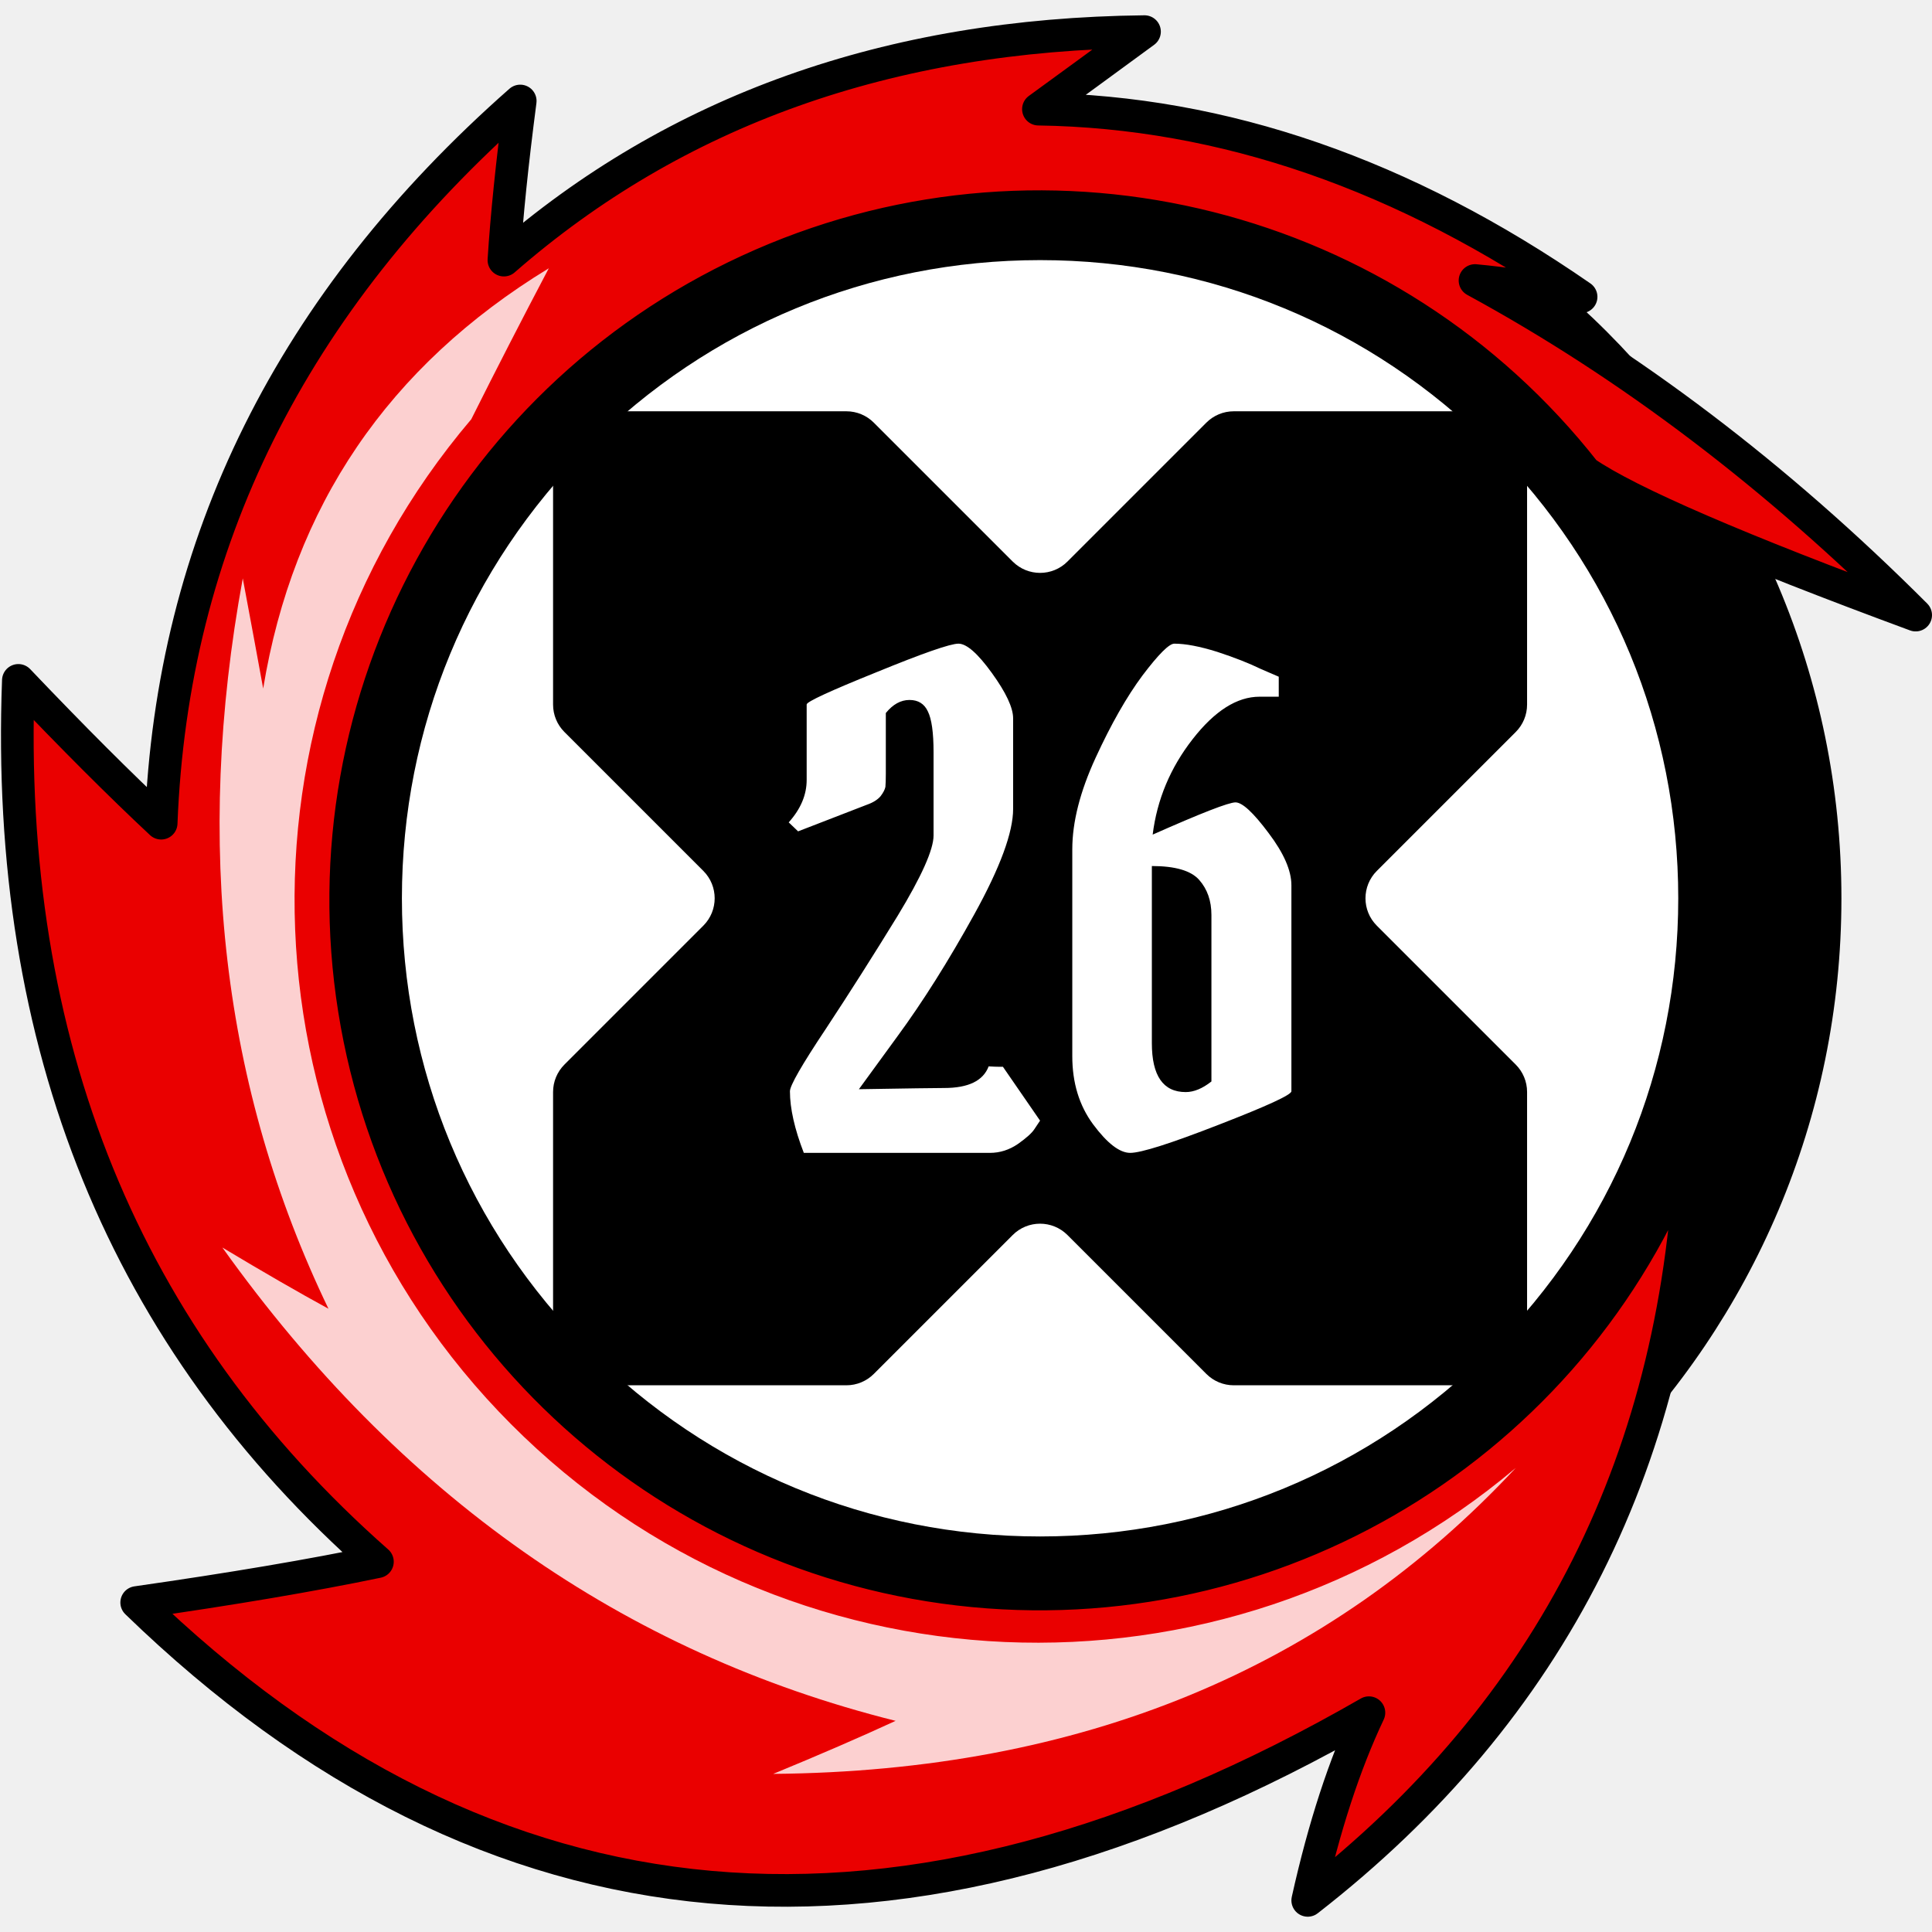
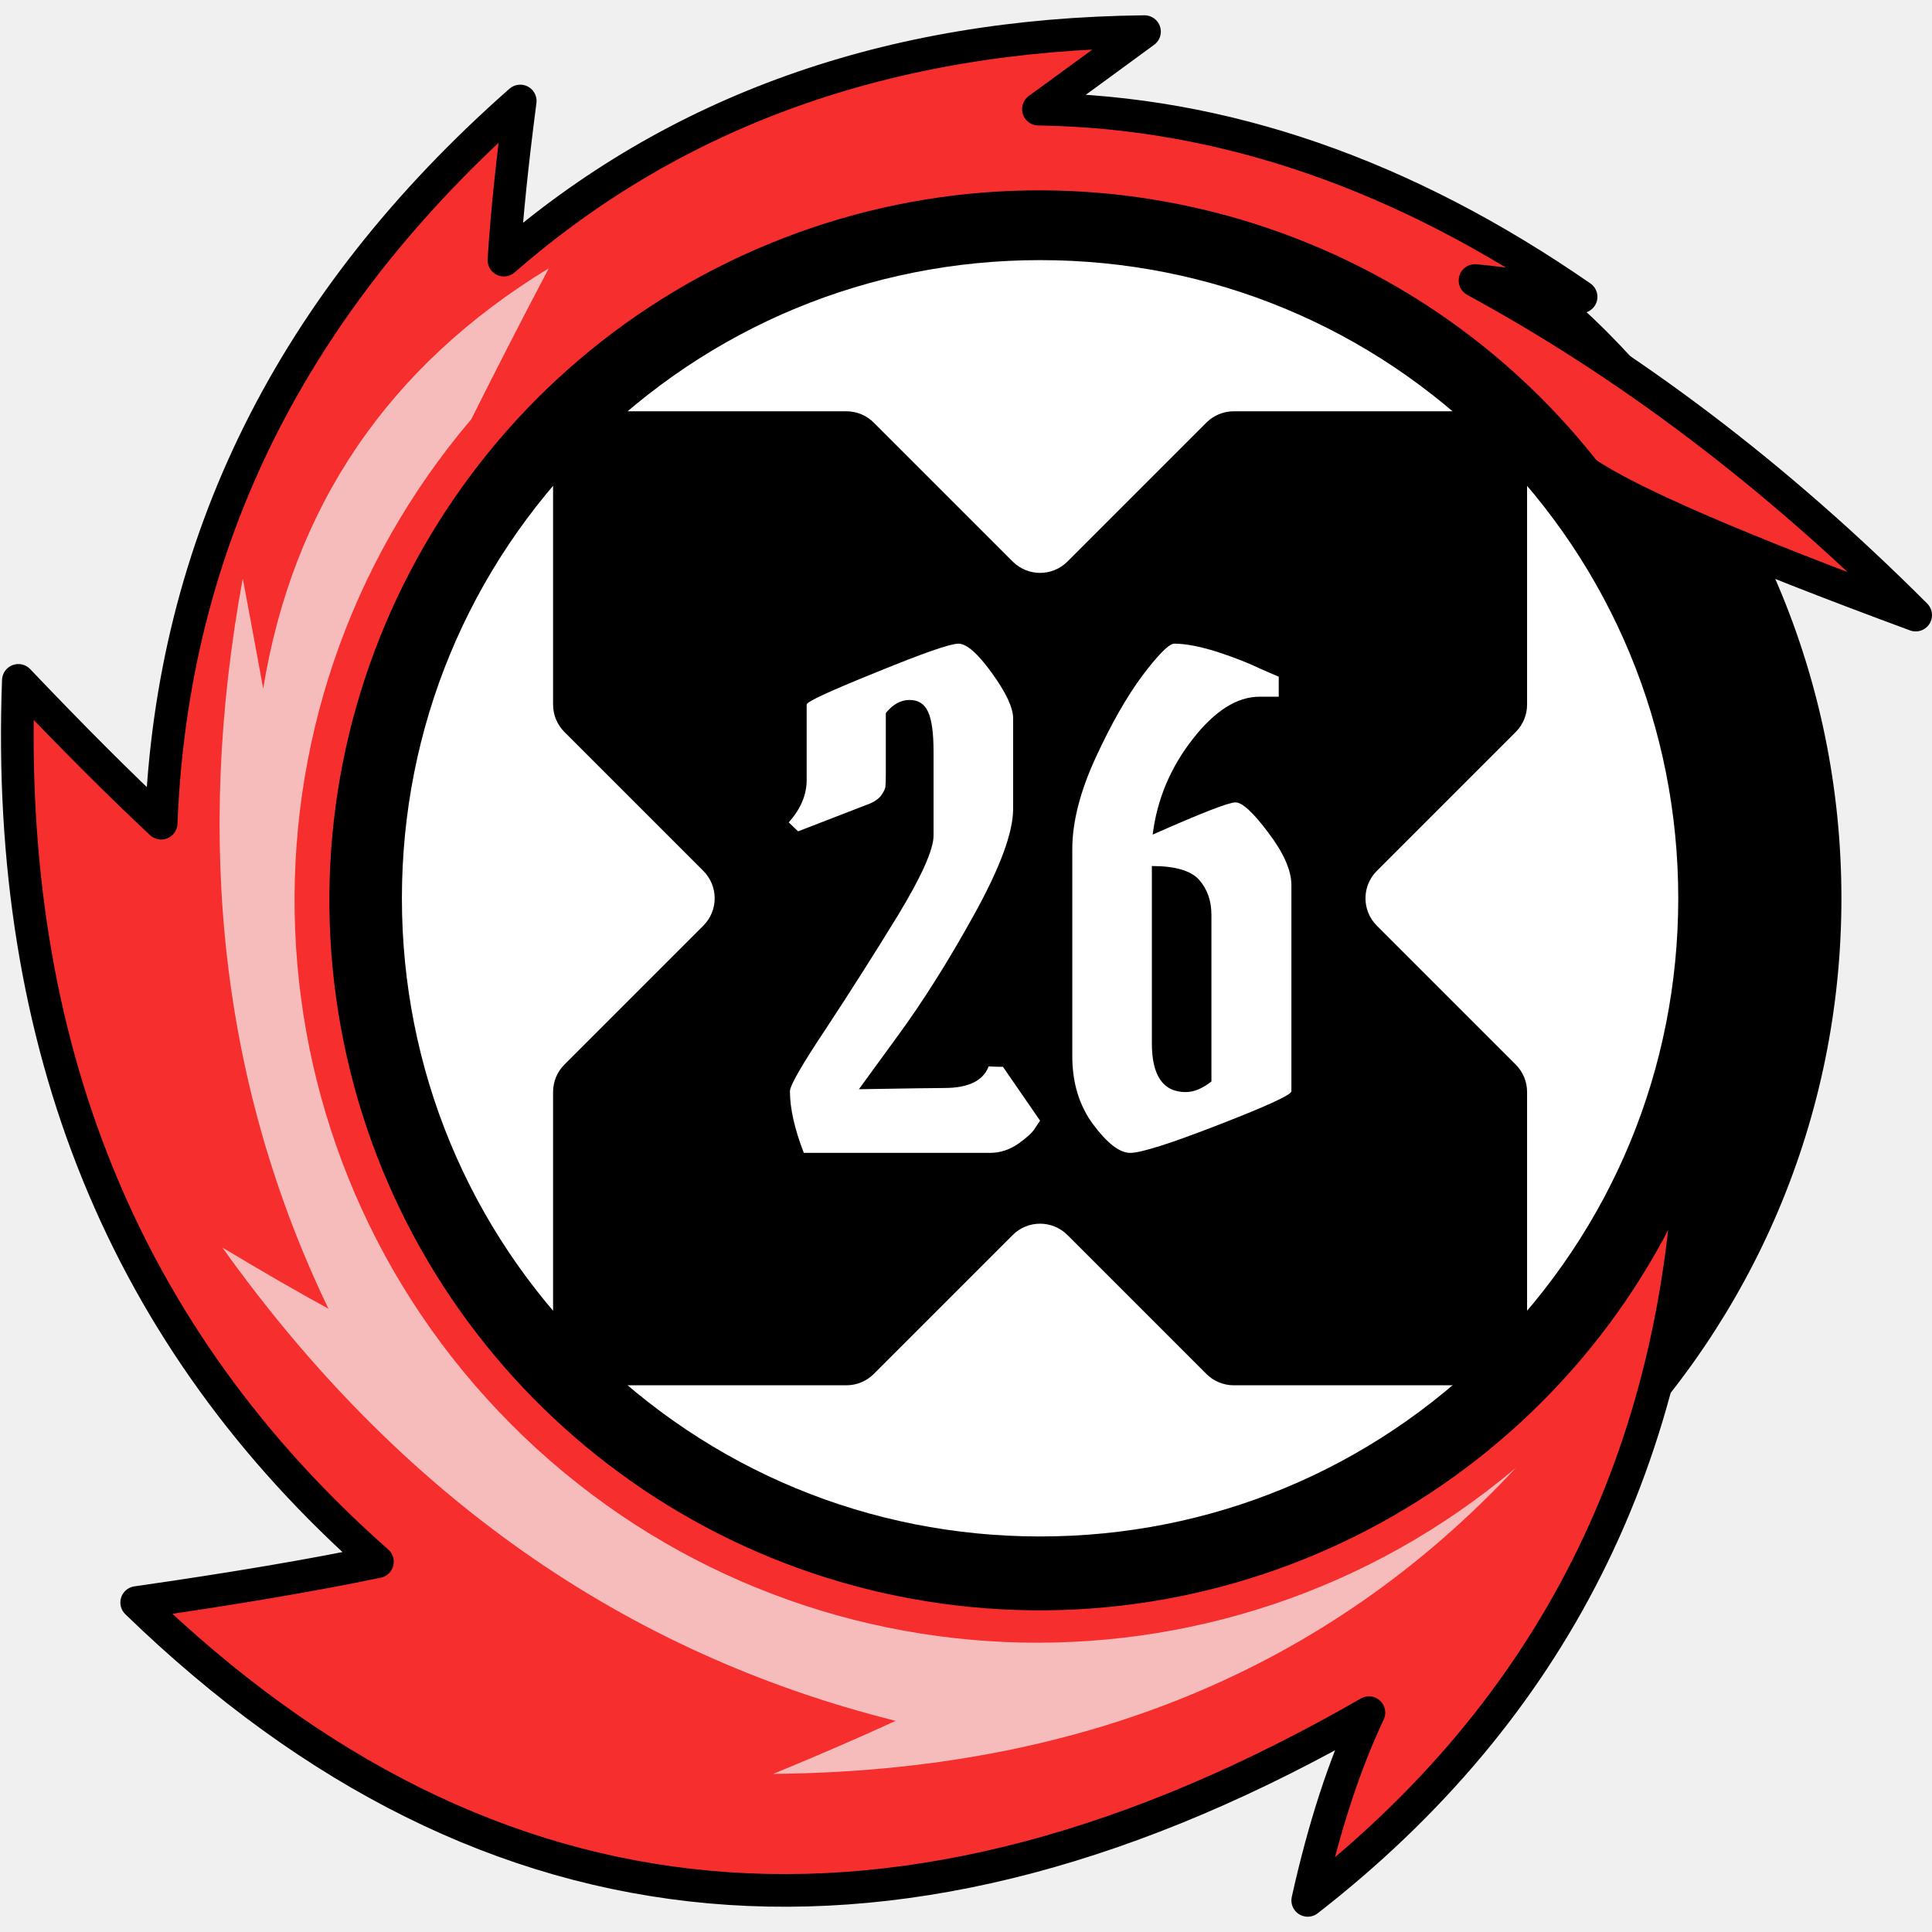
<svg xmlns="http://www.w3.org/2000/svg" viewBox="-58.5 -23.75 473.5 473.5" role="img" aria-label="Superfox26">
  <circle cx="196.4" cy="196.4" r="176" fill="#fff" />
  <g fill="#000">
    <path d="M77.05,86.53v62.42c0,2.51,1,4.92,2.78,6.7l34.05,34.05c3.7,3.7,3.7,9.7,0,13.41l-34.05,34.05c-1.78,1.78-2.78,4.19-2.78,6.7v62.42c0,5.24,4.24,9.48,9.48,9.48h62.42c2.51,0,4.92-1,6.7-2.78l34.05-34.05c3.7-3.7,9.7-3.7,13.41,0l34.05,34.05c1.78,1.78,4.19,2.78,6.7,2.78h62.42c5.24,0,9.48-4.24,9.48-9.48v-62.42c0-2.51-1-4.92-2.78-6.7l-34.05-34.05c-3.7-3.7-3.7-9.7,0-13.41l34.05-34.05c1.78-1.78,2.78-4.19,2.78-6.7v-62.42c0-5.24-4.24-9.48-9.48-9.48h-62.42c-2.51,0-4.92,1-6.7,2.78l-34.05,34.05c-3.7,3.7-9.7,3.7-13.41,0l-34.05-34.05c-1.78-1.78-4.19-2.78-6.7-2.78h-62.42c-5.24,0-9.48,4.24-9.48,9.48Z" />
    <path d="M196.41,40c41.78,0,81.05,16.27,110.59,45.81,29.54,29.54,45.81,68.82,45.81,110.6s-16.27,81.05-45.81,110.59c-29.54,29.54-68.82,45.81-110.6,45.81s-81.05-16.27-110.59-45.81c-29.54-29.54-45.81-68.82-45.81-110.6s16.27-81.05,45.81-110.59c29.54-29.54,68.82-45.81,110.6-45.81M196.41,0h0C87.93,0,0,87.93,0,196.4h0c0,108.47,87.93,196.41,196.4,196.41h0c108.47,0,196.4-87.93,196.4-196.4h0C392.81,87.93,304.88,0,196.41,0h0Z" />
  </g>
  <path id="digits" fill="#fff" d="M170.3 160.6Q170.3 153.4 168.9 150.6Q167.6 147.8 164.4 147.8Q161.2 147.8 158.6 151L158.6 165.9Q158.6 168 158.5 169.1Q158.3 170.1 157.3 171.4Q156.2 172.7 153.9 173.5L137.1 180L134.8 177.8Q139.2 172.9 139.2 167.4L139.2 148.9Q139.2 147.9 156.3 141Q173.4 134 176.4 134Q179.4 134 184.6 141.2Q189.8 148.4 189.8 152.3L189.8 174.5Q189.8 183.1 180.3 200.3Q170.8 217.5 161.4 230.3L152 243.2Q170 242.9 172.9 242.9Q181.8 242.9 183.8 237.6Q185.5 237.7 186.4 237.7L187.3 237.7L196.4 250.9Q195.9 251.7 195 253Q194.1 254.4 191 256.6Q187.8 258.8 184.1 258.8L138.5 258.8Q135.1 250 135.1 243.7Q135.1 241.6 143.9 228.4Q152.6 215.2 161.5 200.7Q170.3 186.2 170.3 181L170.3 160.6M204.3 235.1L204.3 184.4Q204.3 174.4 210 162Q215.7 149.6 221.5 141.8Q227.4 134 229.3 134Q233.4 134 239.8 136Q246.2 138.1 250.5 140.2L254.9 142.1L254.9 147L250.2 147Q241.9 147 233.8 157.4Q225.6 167.9 224 180.8Q241.8 172.9 244.3 172.9Q246.8 172.9 252.4 180.4Q258 187.8 258 193.2L258 243.7Q258 245 240.2 251.9Q222.5 258.8 218.5 258.8Q214.6 258.8 209.4 251.8Q204.3 244.9 204.3 235.1M232.1 243.9Q235.1 243.9 238.4 241.3L238.4 200.5Q238.4 195.3 235.4 191.9Q232.4 188.5 223.8 188.5L223.8 231.9Q223.8 243.9 232.1 243.9" />
-   <path d="M356,255 Q352,372 262,442 Q268,415 277,396 Q105,495 -25,369 Q10,364 34,359 Q-59,277 -54,143 Q-34,164 -19,178 Q-15,75 69,1 Q66,24 65,40 Q128,-15 222,-16 Q207,-5 196,3 Q264,4 329,49 Q314,46 303,45 Q360,76 411,127 Q346,103 330,92 A170,170 0 1 0 356,255 Z" fill="#ea0000" stroke="#000" stroke-width="8" stroke-linejoin="round" />
-   <path d="M313,336 Q244,410 131,411 Q148,404 161,398 Q61,373 -4,282 Q11,291 22,297 Q-17,216 1,118 Q4,134 6,145 Q17,78 76,42 Q66,61 57,79 A182,182 0 0 0 313,336 Z" fill="#fcd0d0" />
+   <path d="M356,255 Q352,372 262,442 Q268,415 277,396 Q105,495 -25,369 Q10,364 34,359 Q-59,277 -54,143 Q-34,164 -19,178 Q-15,75 69,1 Q66,24 65,40 Q128,-15 222,-16 Q207,-5 196,3 Q264,4 329,49 Q314,46 303,45 Q360,76 411,127 Q346,103 330,92 A170,170 0 1 0 356,255 Z" fill="#f62e2e" stroke="#000" stroke-width="8" stroke-linejoin="round" />
+   <path d="M313,336 Q244,410 131,411 Q148,404 161,398 Q61,373 -4,282 Q11,291 22,297 Q-17,216 1,118 Q4,134 6,145 Q17,78 76,42 Q66,61 57,79 A182,182 0 0 0 313,336 Z" fill="#f6bbbb" />
</svg>
